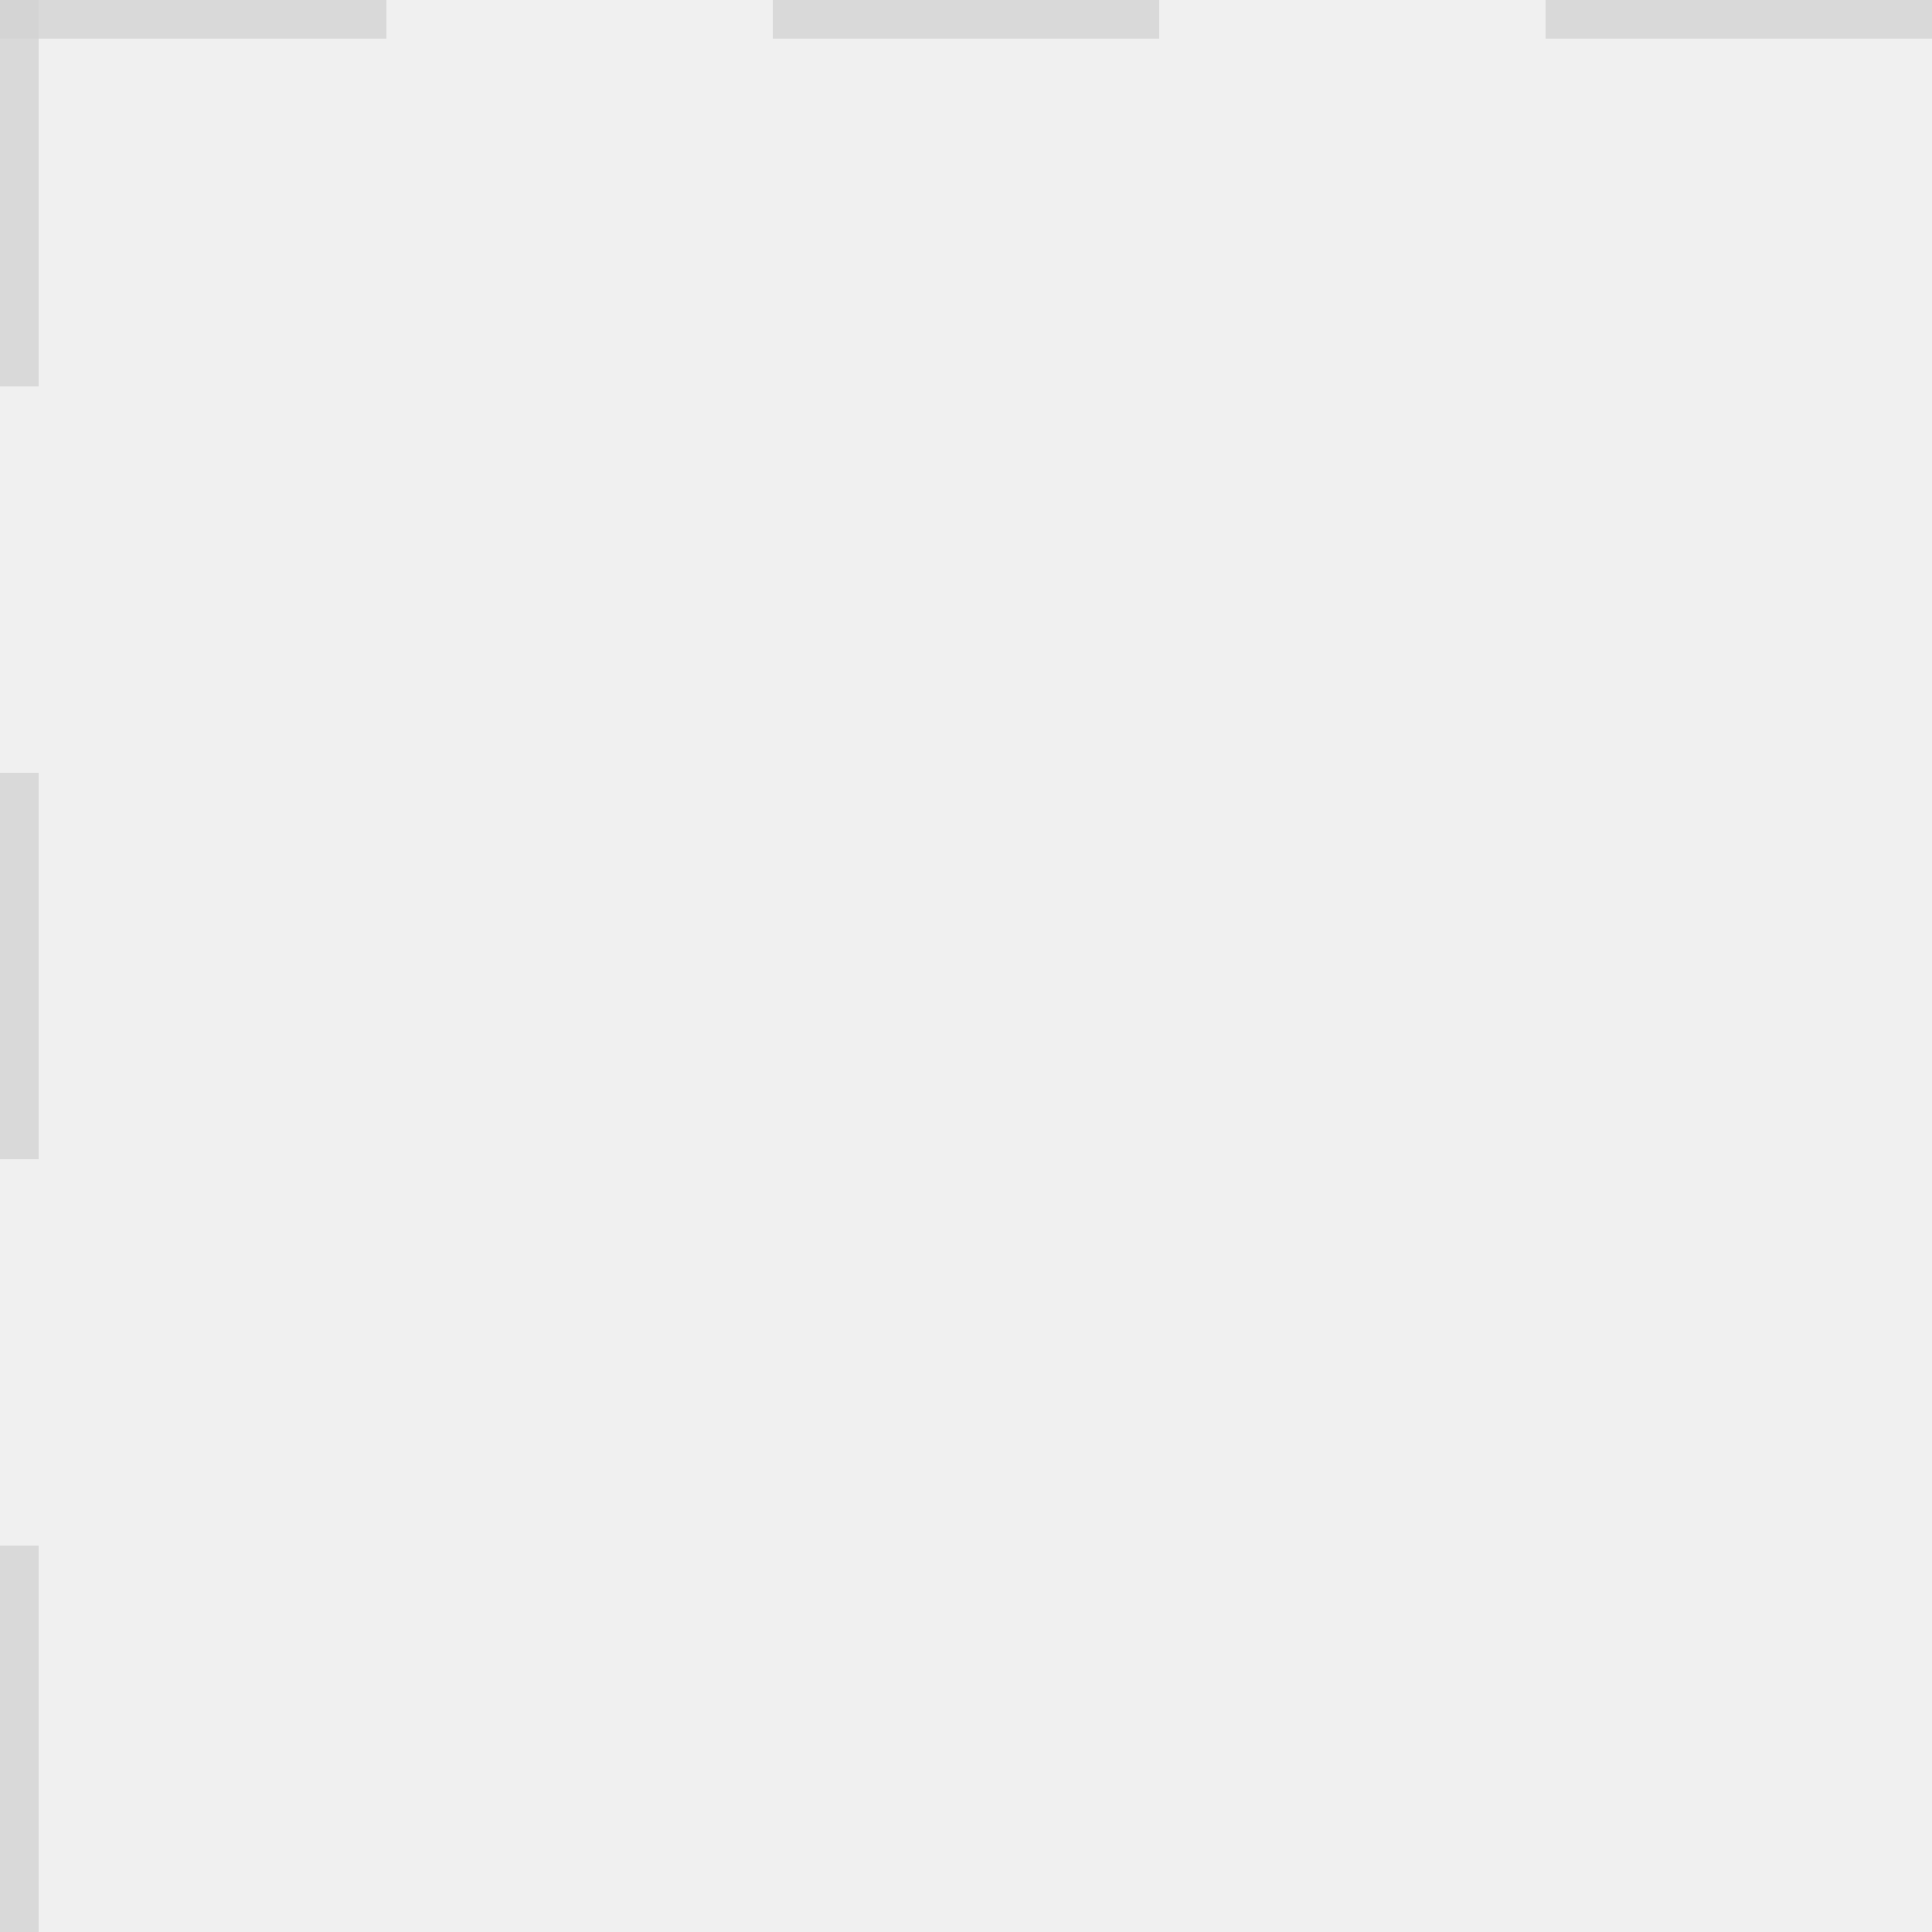
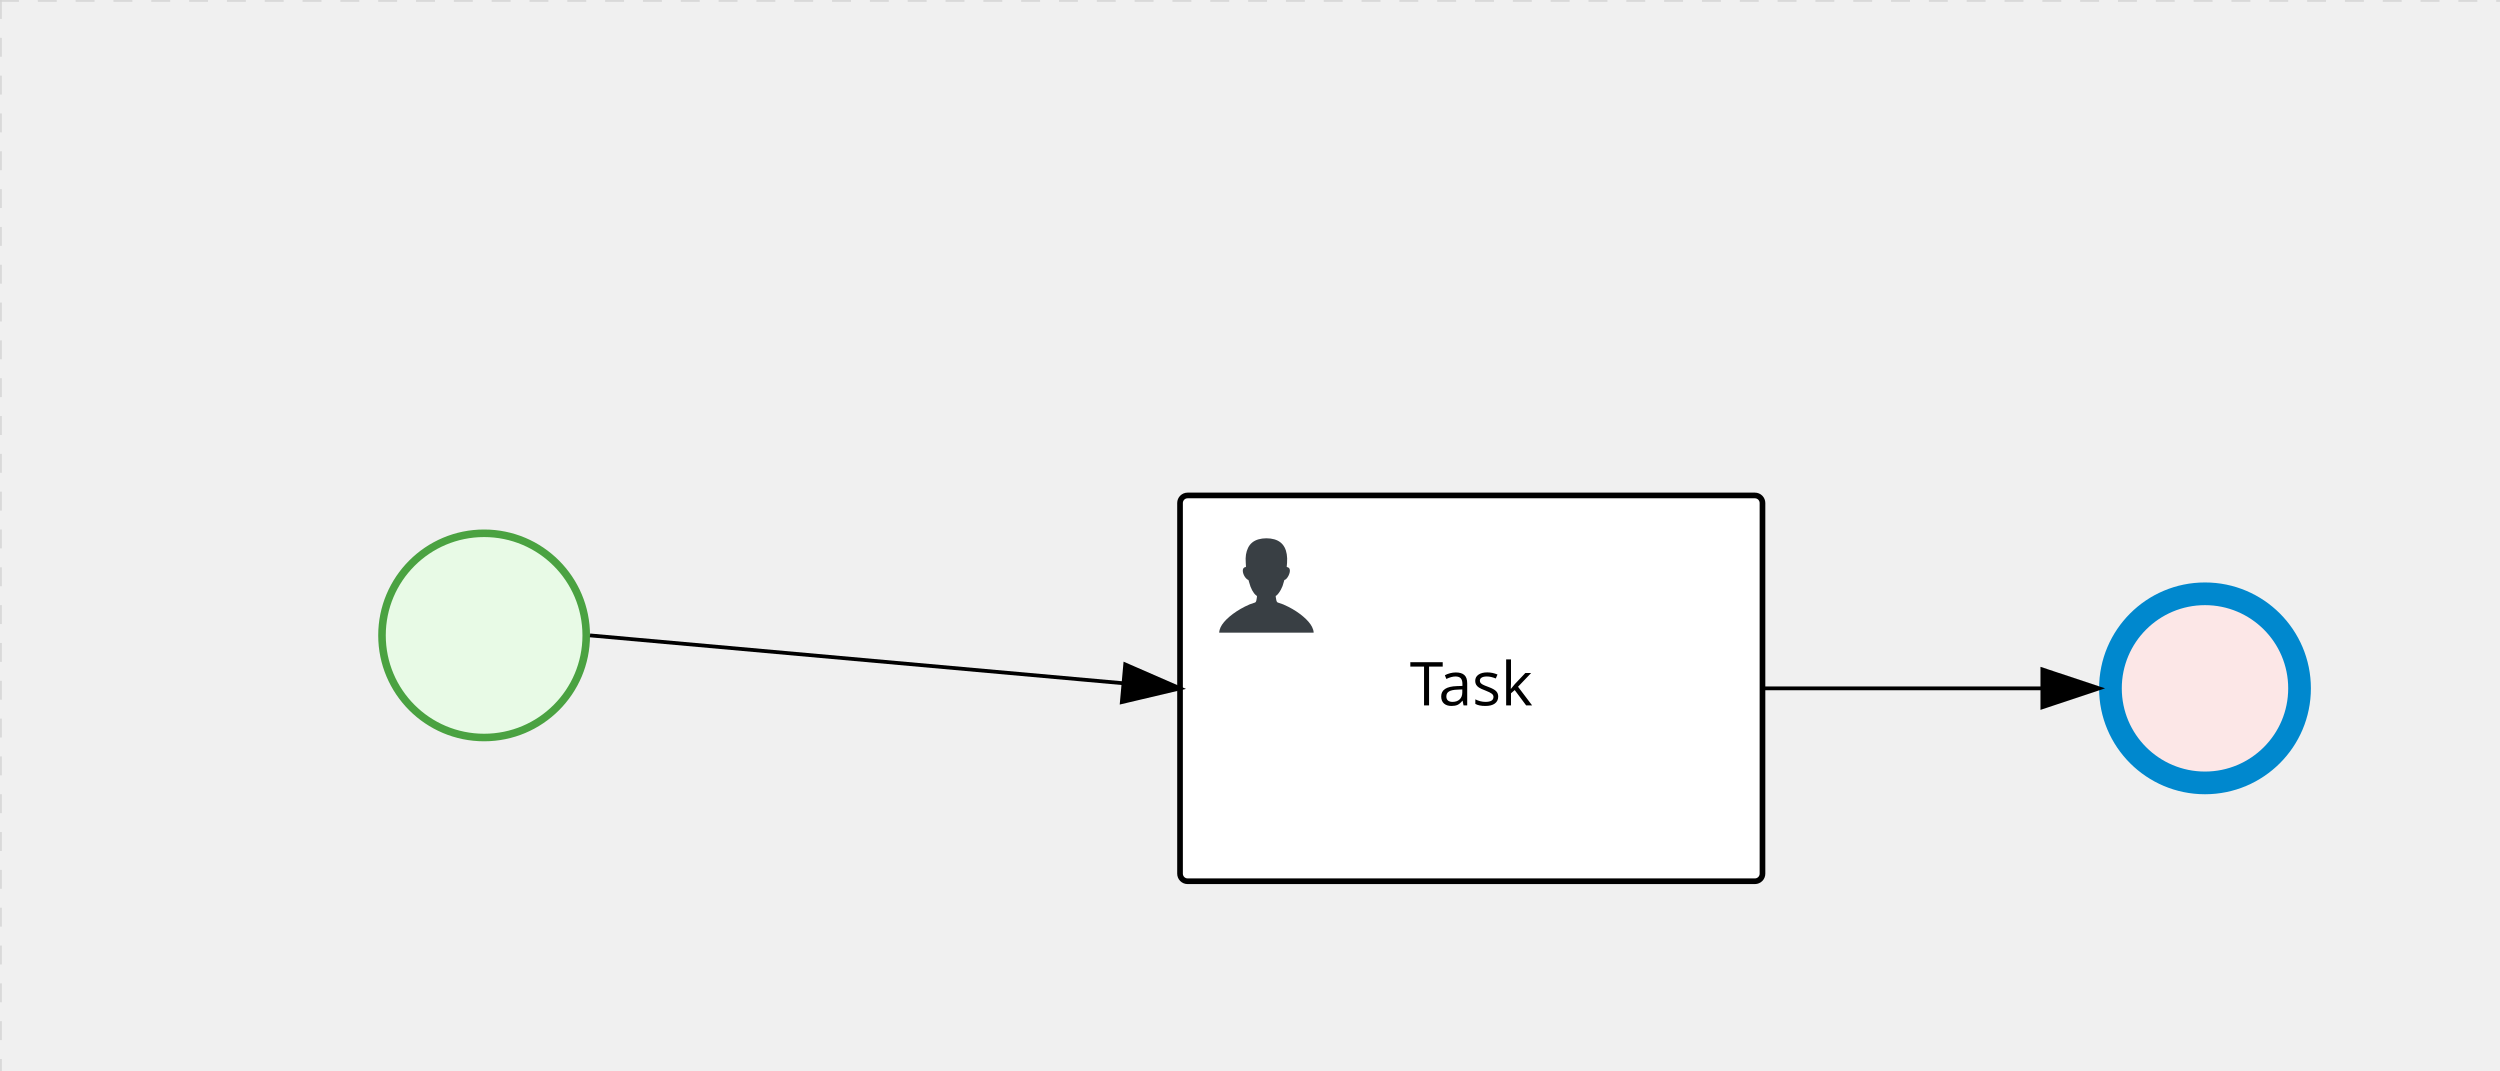
- <svg xmlns="http://www.w3.org/2000/svg" version="1.1" width="25" height="25" viewBox="0 0 25 25">
+ <svg xmlns="http://www.w3.org/2000/svg" version="1.1" width="661" height="283" viewBox="0 0 661 283">
  <defs />
  <g transform="matrix(1,0,0,1,0,0)">
    <g>
      <g>
        <g>
          <path fill="none" stroke="#d3d3d3" paint-order="fill stroke markers" d=" M 0 0 L 1200 0" stroke-miterlimit="10" stroke-opacity="0.8" stroke-dasharray="5" />
        </g>
        <g>
          <path fill="none" stroke="#d3d3d3" paint-order="fill stroke markers" d=" M 0 0 L 0 800" stroke-miterlimit="10" stroke-opacity="0.8" stroke-dasharray="5" />
        </g>
      </g>
+       <g id="_8CF36D7A-3ACC-4E33-89EB-A833C2D0C647" bpmn2nodeid="_8CF36D7A-3ACC-4E33-89EB-A833C2D0C647" transform="matrix(1,0,0,1,100,140)">
+         <g>
+           <path fill="none" stroke="none" />
+         </g>
+         <g transform="matrix(0.125,0,0,0.125,0,0)">
+           <g transform="matrix(1,0,0,1,0,0)">
+             <path fill="#e8fae6" stroke="none" id="_8CF36D7A-3ACC-4E33-89EB-A833C2D0C647?shapeType=BACKGROUND" paint-order="stroke fill markers" d=" M 0 0 M 444 224 C 444 263.9 434.2 300.8 414.4 334.5 C 394.7 368.2 368 394.9 334.4 414.5 C 300.8 434.1 263.9 444 224 444 C 184.1 444 147.2 434.2 113.5 414.4 C 79.8 394.7 53.1 368 33.5 334.4 C 13.9 300.8 4 263.9 4 224 C 4 184.1 13.8 147.2 33.6 113.5 C 53.4 79.8 80.1 53.1 113.6 33.5 C 147.1 13.9 184.1 4 224 4 C 263.9 4 300.8 13.8 334.5 33.6 C 368.2 53.4 394.9 80.1 414.5 113.6 C 434.1 147.1 444 184.1 444 224 Z" />
+           </g>
+           <g>
+             <g transform="matrix(1,0,0,1,0,0)">
+               <g transform="matrix(1,0,0,1,0,0)">
+                 <path fill="rgb(74,162,65)" stroke="none" id="_8CF36D7A-3ACC-4E33-89EB-A833C2D0C647?shapeType=BORDER&amp;renderType=FILL" paint-order="stroke fill markers" d=" M 0 0 M 224 0 C 100.3 0 0 100.3 0 224 C 0 347.7 100.3 448 224 448 C 347.7 448 448 347.7 448 224 C 448 100.3 347.7 0 224 0 Z M 0 0 M 224 432 C 109.1 432 16 338.9 16 224 C 16 109.1 109.1 16 224 16 C 338.9 16 432 109.1 432 224 C 432 338.9 338.9 432 224 432 Z" />
+               </g>
+             </g>
+           </g>
+         </g>
+         <g transform="matrix(1,0,0,1,28,61)" />
+       </g>
+       <g transform="matrix(1,0,0,1,100,140)" />
+       <g id="_2F6D1212-47D4-421D-B166-AE5619F97F89" bpmn2nodeid="_2F6D1212-47D4-421D-B166-AE5619F97F89" transform="matrix(1,0,0,1,312,131)">
+         <g>
+           <path fill="none" stroke="none" />
+         </g>
+         <g transform="matrix(1,0,0,1,0,0)">
+           <path fill="#ffffff" stroke="none" id="_2F6D1212-47D4-421D-B166-AE5619F97F89?shapeType=BACKGROUND" paint-order="stroke fill markers" d=" M 2 0 L 152 0 L 152 0 A 2 2 0 0 1 154 2 L 154 100 L 154 100 A 2 2 0 0 1 152 102 L 2 102 L 2 102 A 2 2 0 0 1 0 100 L 0 2 L 0 2 A 2 2 0 0 1 2 0 Z" />
+         </g>
+         <g transform="matrix(1,0,0,1,0,0)">
+           <path fill="none" stroke="rgb(0,0,0)" id="_2F6D1212-47D4-421D-B166-AE5619F97F89?shapeType=BORDER&amp;renderType=STROKE" paint-order="fill stroke markers" d=" M 2 0 L 152 0 L 152 0 A 2 2 0 0 1 154 2 L 154 100 L 154 100 A 2 2 0 0 1 152 102 L 2 102 L 2 102 A 2 2 0 0 1 0 100 L 0 2 L 0 2 A 2 2 0 0 1 2 0 Z" stroke-miterlimit="10" stroke-width="1.5" stroke-dasharray="" />
+         </g>
+         <g>
+           <g transform="matrix(0.06,0,0,0.06,9.4,9.4)">
+             <g transform="matrix(1,0,0,1,0,0)">
+               <path fill="#393f44" stroke="none" id="_2F6D1212-47D4-421D-B166-AE5619F97F89undefined" paint-order="stroke fill markers" d=" M 0 0 M 16 445.21 C 16 440.869 18.784 431.129 22.001 424.217 C 35.768 394.64 77.283 359.28 129 333.084 C 144.516 325.224 157.347 319.964 167.807 317.174 C 171.932 316.074 175.729 314.414 176.525 313.363 C 178.894 310.234 180.914 302.908 181.727 294.5 L 182.5 286.5 L 178.507 283.455 C 166.303 274.146 154.284 251.678 148.04 226.5 C 145.611 216.707 145.056 215.462 142.984 215.158 C 141.703 214.97 138.083 212.243 134.939 209.099 C 123.233 197.393 116.891 177.376 121.44 166.49 C 123.002 162.751 128.155 159.01 131.75 159.004 C 134.448 159 134.471 158.603 132.914 138.788 C 130.927 113.496 134.279 92.265 143.132 74.076 C 152.232 55.38 167.569 42.882 189.049 36.66 C 210.203 30.532 237.797 30.532 258.951 36.66 C 300.042 48.563 318.958 83.806 314.955 141 C 314.32 150.075 313.624 157.788 313.409 158.14 C 313.194 158.493 314.575 159.073 316.479 159.43 C 328.929 161.766 330.986 177.018 321.496 196.621 C 316.903 206.109 309.357 214.508 304.817 215.185 C 303.023 215.453 302.293 217.146 299.943 226.5 C 296.659 239.567 294.474 245.305 287.948 257.995 C 282.491 268.606 273.035 281.109 268.108 284.229 L 264.871 286.278 L 265.518 292.889 C 266.345 301.33 268.639 309.871 270.877 312.837 C 272.067 314.415 275.002 315.79 280.063 317.139 C 291.069 320.075 303.617 325.274 321 334.102 C 369.815 358.891 410.848 393.758 425.032 422.5 C 429.07 430.682 432 440.232 432 445.21 L 432 448 L 224 448 L 16 448 L 16 445.21 Z" />
+             </g>
+           </g>
+         </g>
+         <g transform="matrix(1,0,0,1,4.04,13.68)">
+           <g transform="matrix(0.04,0,0,0.04,63.36,69.12)">
+             <g transform="matrix(1,0,0,1,0,0)">
+               <path fill="none" stroke="none" />
+             </g>
+             <g transform="matrix(1,0,0,1,0,0)">
+               <path fill="none" stroke="none" />
+             </g>
+           </g>
+         </g>
+         <g transform="matrix(1,0,0,1,60.75,43.5)">
+           <text fill="#000000" stroke="none" font-family="Open Sans" font-size="12pt" font-style="normal" font-weight="normal" text-decoration="normal" x="16.25" y="12" text-anchor="middle" dominant-baseline="alphabetic">Task</text>
+         </g>
+       </g>
+       <g transform="matrix(1,0,0,1,312,131)" />
+       <g id="_DAD55726-4482-440A-B00C-44552C1C90C9" bpmn2nodeid="_DAD55726-4482-440A-B00C-44552C1C90C9" transform="matrix(1,0,0,1,555,154)">
+         <g>
+           <path fill="none" stroke="none" />
+         </g>
+         <g transform="matrix(0.125,0,0,0.125,0,0)">
+           <g transform="matrix(1,0,0,1,0,0)">
+             <path fill="#fce7e7" stroke="none" id="_DAD55726-4482-440A-B00C-44552C1C90C9?shapeType=BACKGROUND" paint-order="stroke fill markers" d=" M 0 0 M 444 224 C 444 263.9 434.2 300.8 414.4 334.5 C 394.7 368.2 368 394.9 334.4 414.5 C 300.8 434.1 263.9 444 224 444 C 184.1 444 147.2 434.2 113.5 414.4 C 79.8 394.7 53.1 368 33.5 334.4 C 13.9 300.8 4 263.9 4 224 C 4 184.1 13.8 147.2 33.6 113.5 C 53.4 79.8 80.1 53.1 113.6 33.5 C 147.1 13.9 184.1 4 224 4 C 263.9 4 300.8 13.8 334.5 33.6 C 368.2 53.4 394.9 80.1 414.5 113.6 C 434.1 147.1 444 184.1 444 224 Z" />
+           </g>
+           <g>
+             <g transform="matrix(1,0,0,1,0,0)">
+               <g transform="matrix(1,0,0,1,0,0)">
+                 <path fill="rgb(0,136,206)" stroke="none" id="_DAD55726-4482-440A-B00C-44552C1C90C9?shapeType=BORDER&amp;renderType=FILL" paint-order="stroke fill markers" d=" M 0 0 M 224 0 C 100.3 0 0 100.3 0 224 C 0 347.7 100.3 448 224 448 C 347.7 448 448 347.7 448 224 C 448 100.3 347.7 0 224 0 Z M 0 0 M 224 400 C 126.8 400 48 321.2 48 224 C 48 126.8 126.8 48 224 48 C 321.2 48 400 126.8 400 224 C 400 321.2 321.2 400 224 400 Z" />
+               </g>
+             </g>
+           </g>
+         </g>
+         <g transform="matrix(1,0,0,1,28,61)" />
+       </g>
+       <g transform="matrix(1,0,0,1,555,154)" />
+       <g id="_05946377-5877-4B6B-8C11-265DE4160071" bpmn2nodeid="_05946377-5877-4B6B-8C11-265DE4160071">
+         <g>
+           <path fill="none" stroke="#000000" paint-order="fill stroke markers" d=" M 156 168 L 297.06 180.659" stroke-miterlimit="10" stroke-dasharray="" />
+         </g>
+         <g transform="matrix(1,0,0,1,156,168)" />
+         <g transform="matrix(-0.08938436,0.9959972,-0.9959972,-0.08938436,312.4469,177.02)">
+           <path fill="#000000" stroke="#000000" paint-order="fill stroke markers" d=" M 10 15 L 0 15 L 5 0 Z" stroke-miterlimit="10" stroke-dasharray="" />
+         </g>
+         <g transform="matrix(1,0,0,1,156.8938,165.04)" />
+       </g>
+       <g id="_07352515-1DAF-4DF6-B0D8-CDB1C799BFCF" bpmn2nodeid="_07352515-1DAF-4DF6-B0D8-CDB1C799BFCF">
+         <g>
+           <path fill="none" stroke="#000000" paint-order="fill stroke markers" d=" M 466 182 L 540 182" stroke-miterlimit="10" stroke-dasharray="" />
+         </g>
+         <g transform="matrix(1,0,0,1,466,182)" />
+         <g transform="matrix(6.123233995736766e-17,1,-1,6.123233995736766e-17,555,177)">
+           <path fill="#000000" stroke="#000000" paint-order="fill stroke markers" d=" M 10 15 L 0 15 L 5 0 Z" stroke-miterlimit="10" stroke-dasharray="" />
+         </g>
+         <g transform="matrix(1,0,0,1,466,172)" />
+       </g>
    </g>
  </g>
</svg>
